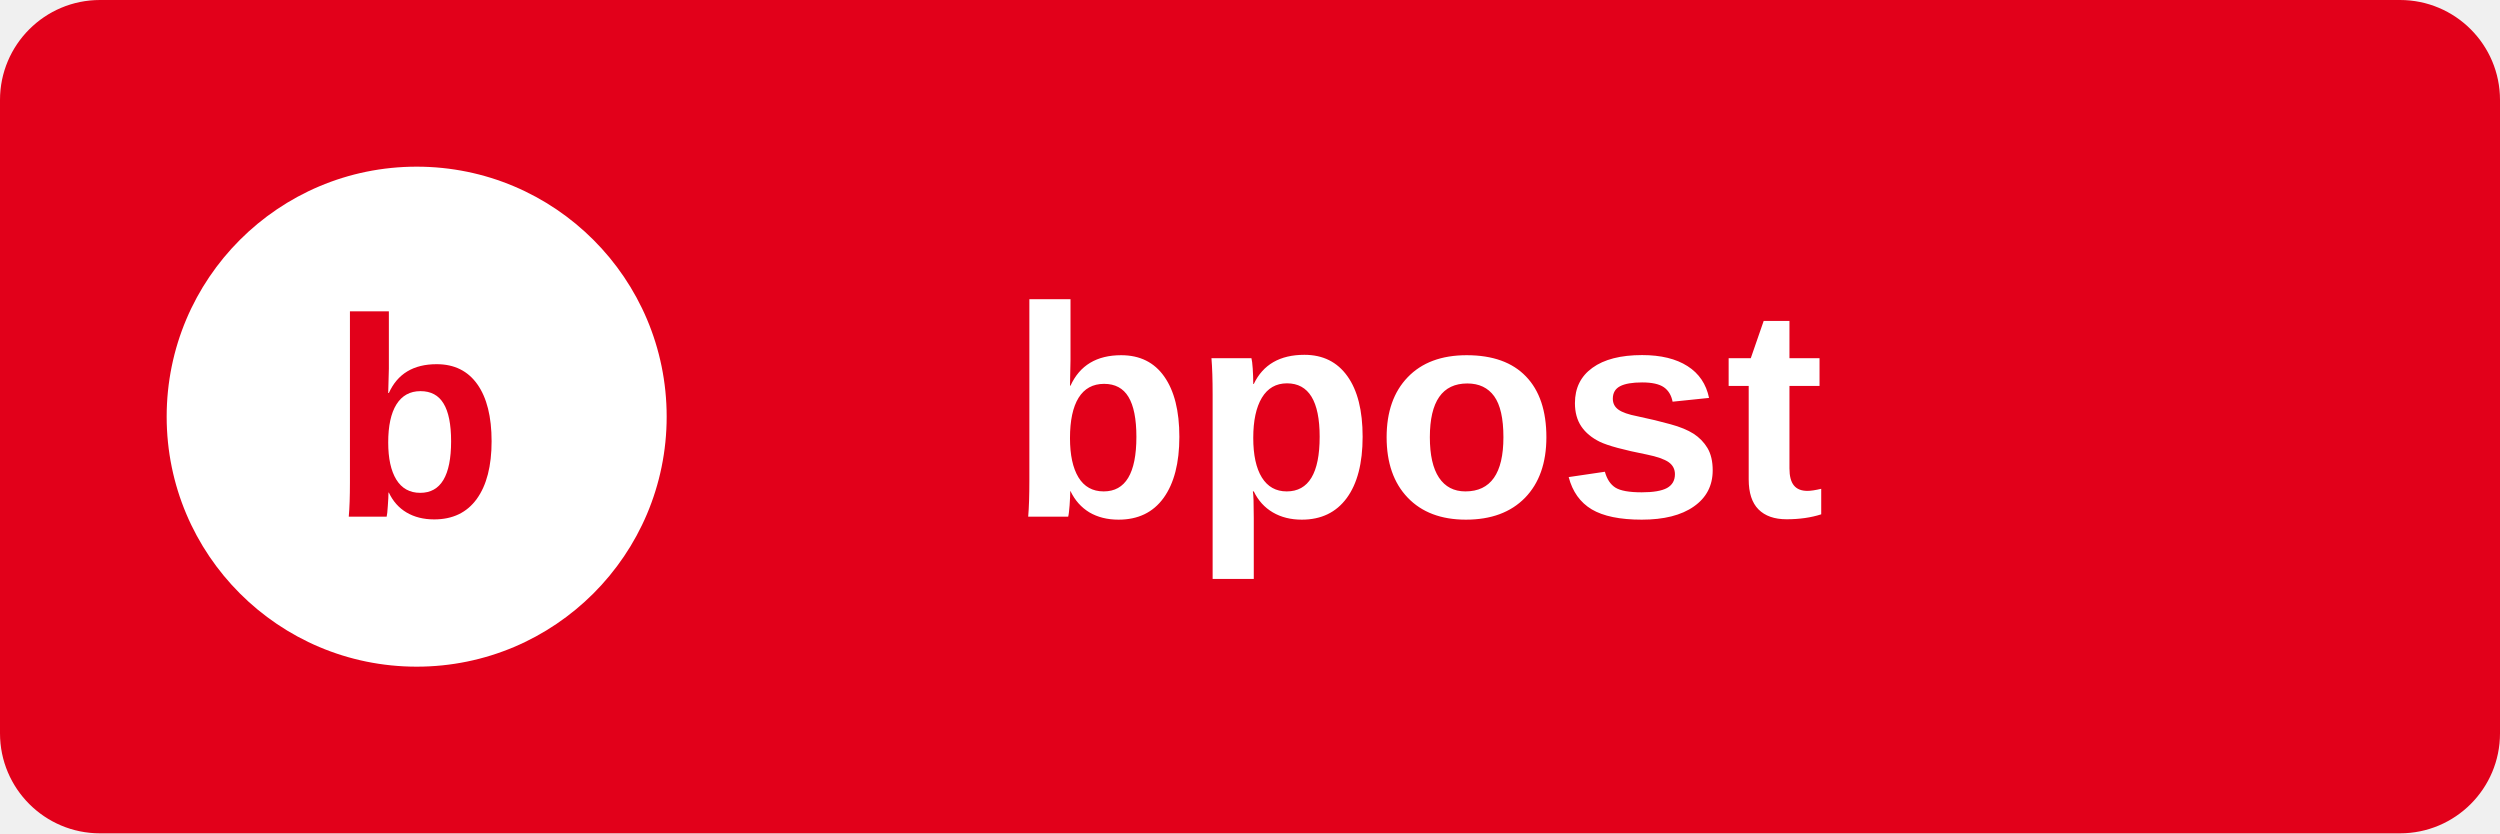
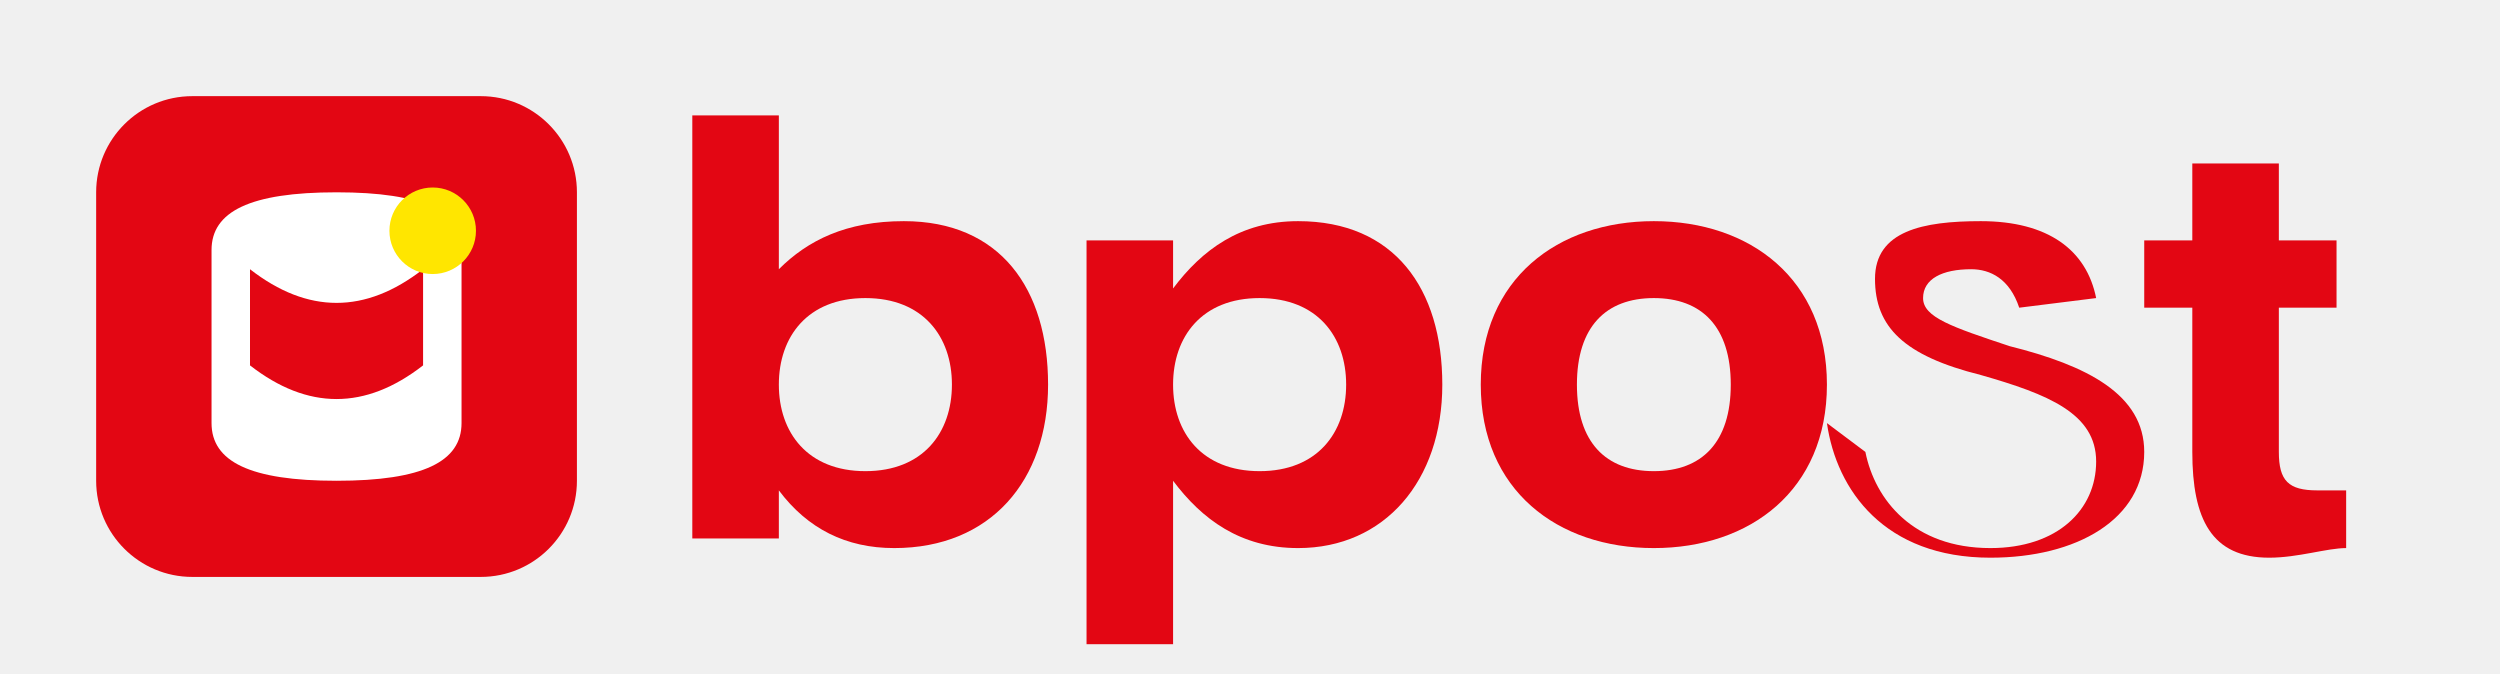
- <svg xmlns="http://www.w3.org/2000/svg" viewBox="0 0 300 100" width="300" height="100">
-   <rect width="300" height="100" rx="12" fill="#e2001a" />
-   <circle cx="50" cy="50" r="30" fill="#ffffff" />
-   <text x="50" y="62" font-family="Arial, sans-serif" font-weight="bold" font-size="34" fill="#e2001a" text-anchor="middle">b</text>
-   <text x="170" y="62" font-family="Arial, sans-serif" font-weight="bold" font-size="36" fill="#ffffff" text-anchor="middle">bpost</text>
+ <svg xmlns="http://www.w3.org/2000/svg" viewBox="0 0 260 70" width="100%" height="100%">
+   <g transform="translate(10, 10)">
+     <rect x="0" y="0" width="50" height="50" rx="10" fill="#E30613" />
+     <path d="M 12 16 C 12 12, 16 10, 25 10 C 34 10, 38 12, 38 16 L 38 34 C 38 38, 34 40, 25 40 C 16 40, 12 38, 12 34 Z" fill="#FFFFFF" />
+     <path d="M 16 18 Q 25 25 34 18 L 34 28 Q 25 35 16 28 Z" fill="#E30613" />
+     <circle cx="35" cy="14" r="4.5" fill="#FFE600" />
+   </g>
+   <g fill="#E30613">
+     <path d="M 72 12 L 81 12 L 81 28 C 84 25 88 23 94 23 C 104 23 109 30 109 40 C 109 50 103 57 93 57 C 88 57 84 55 81 51 L 81 56 L 72 56 Z M 90 31 C 84 31 81 35 81 40 C 81 45 84 49 90 49 C 96 49 99 45 99 40 C 99 35 96 31 90 31 Z" />
+     <path d="M 113 25 L 122 25 L 122 30 C 125 26 129 23 135 23 C 145 23 150 30 150 40 C 150 50 144 57 135 57 C 129 57 125 54 122 50 L 122 67 L 113 67 Z M 131 31 C 125 31 122 35 122 40 C 122 45 125 49 131 49 C 137 49 140 45 140 40 C 140 35 137 31 131 31 Z" />
+     <path d="M 154 40 C 154 29 162 23 172 23 C 182 23 190 29 190 40 C 190 51 182 57 172 57 C 162 57 154 51 154 40 Z M 164 40 C 164 46 167 49 172 49 C 177 49 180 46 180 40 C 180 34 177 31 172 31 C 167 31 164 34 164 40 Z" />
+     <path d="M 194 47 C 195 52 199 57 207 57 C 214 57 218 53 218 48 C 218 43 213 41 206 39 C 198 37 195 34 195 29 C 195 24 200 23 206 23 C 213 23 217 26 218 31 L 210 32 C 209 29 207 28 205 28 C 202 28 200 29 200 31 C 200 33 203 34 209 36 C 217 38 223 41 223 47 C 223 54 216 58 207 58 C 196 58 191 51 190 44 Z" />
+     <path d="M 228 17 L 237 17 L 237 25 L 243 25 L 243 32 L 237 32 L 237 47 C 237 50 238 51 241 51 L 244 51 L 244 57 C 242 57 239 58 236 58 C 230 58 228 54 228 47 L 228 32 L 223 32 L 223 25 L 228 25 Z" />
+   </g>
</svg>
